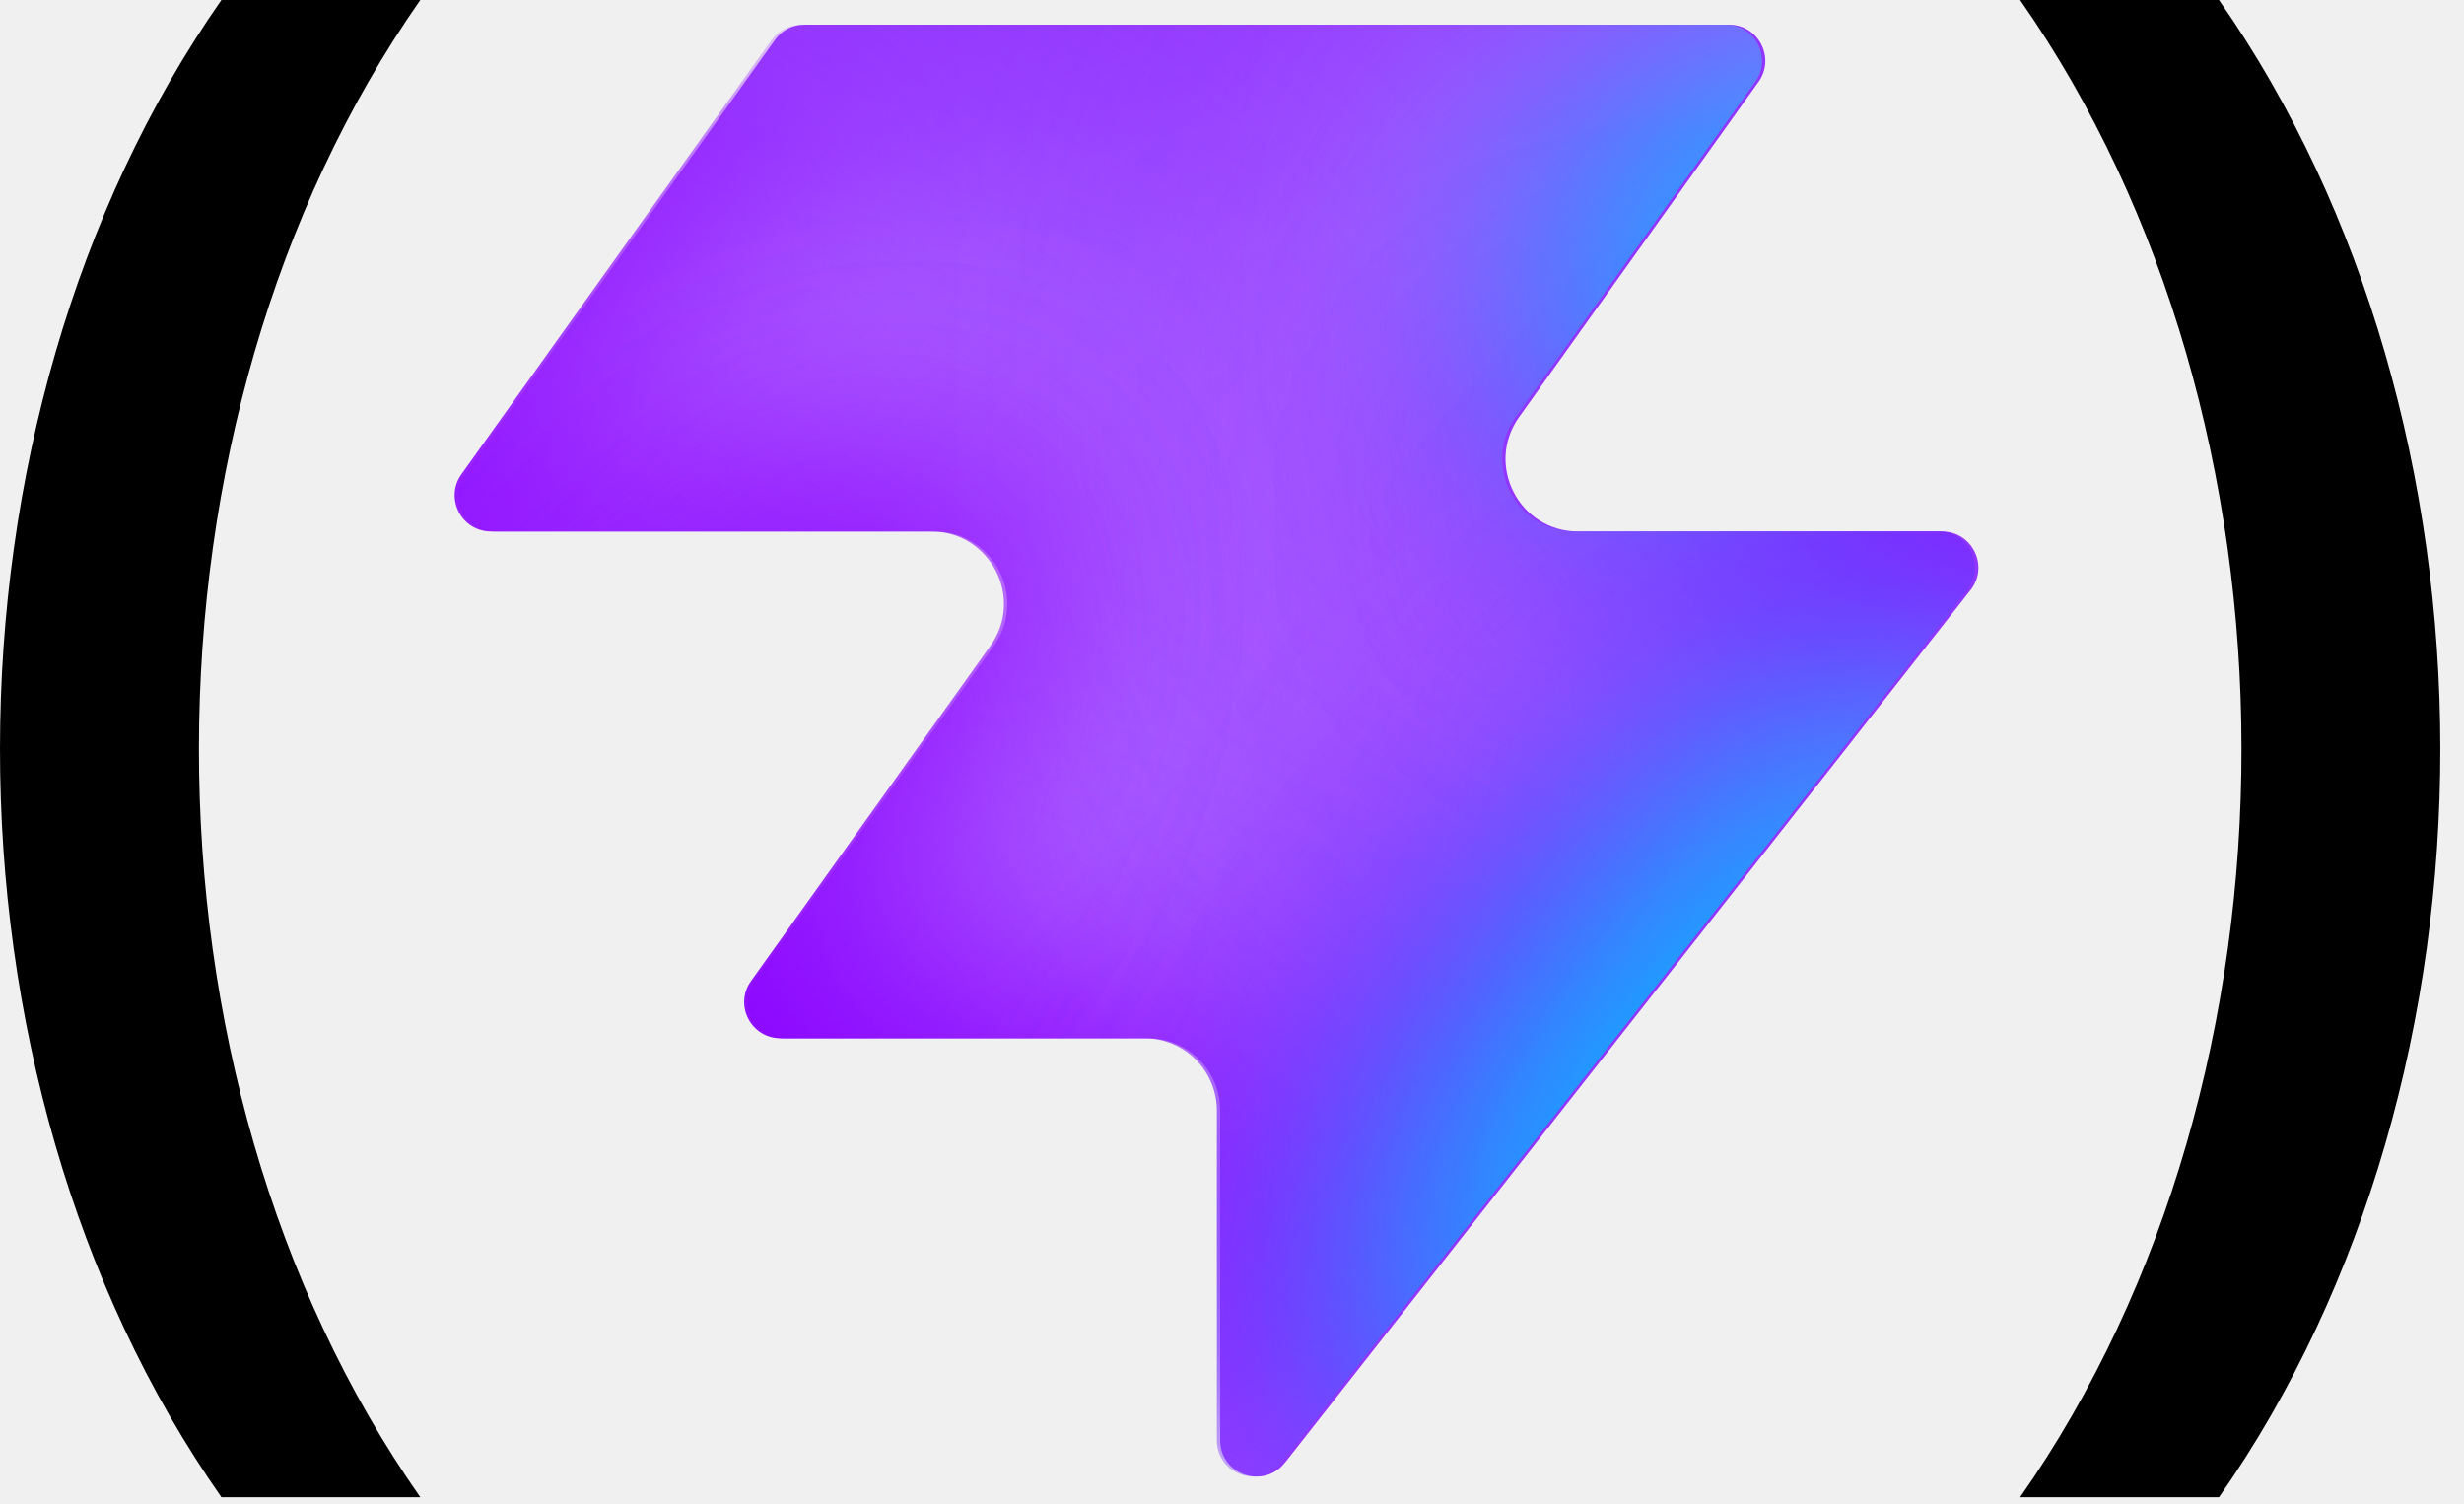
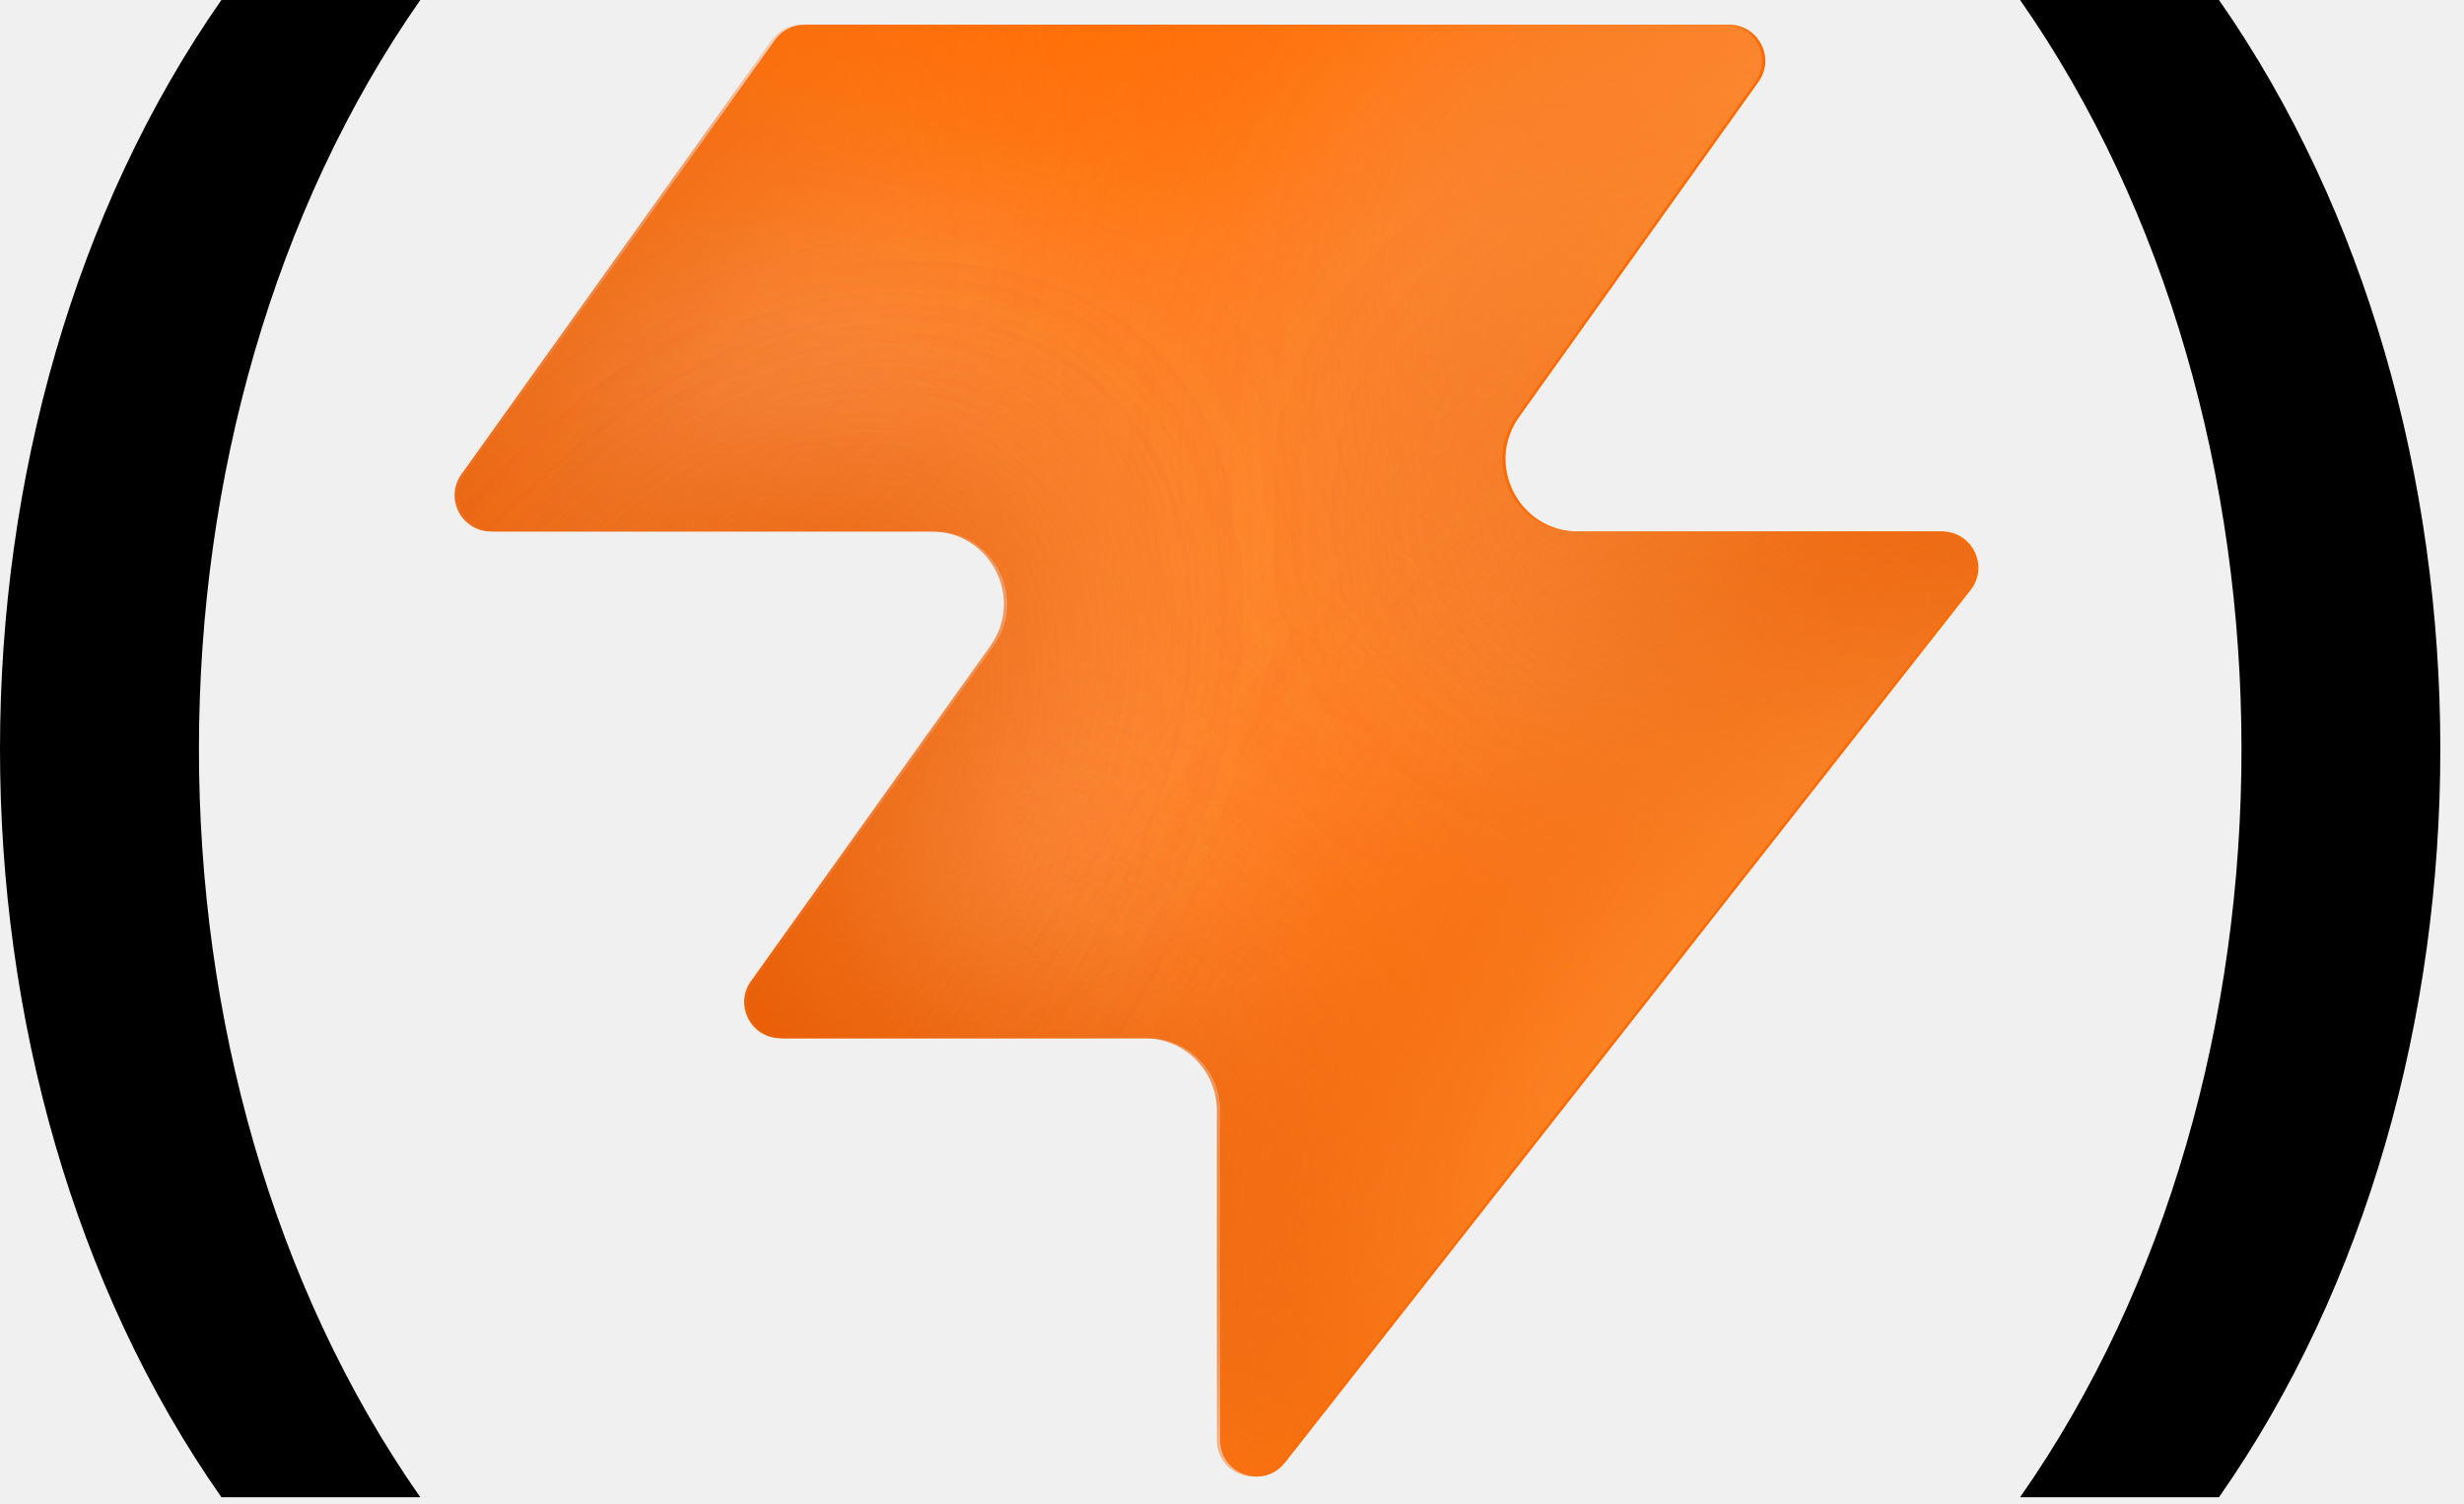
<svg xmlns="http://www.w3.org/2000/svg" width="77" height="47" fill="none" aria-labelledby="vite-logo-title" viewBox="0 0 77 47">
  <style>.parenthesis{fill:#000}@media (prefers-color-scheme:dark){.parenthesis{fill:#fff}}</style>
-   <path fill="#9135ff" d="M40.151 45.71c-.663.844-2.02.374-2.02-.699V34.708a2.26 2.26 0 0 0-2.262-2.262H24.493c-.92 0-1.457-1.04-.92-1.788l7.479-10.471c1.07-1.498 0-3.578-1.842-3.578H15.443c-.92 0-1.456-1.04-.92-1.788l9.696-13.576c.213-.297.556-.474.92-.474h28.894c.92 0 1.456 1.04.92 1.788l-7.48 10.472c-1.07 1.497 0 3.578 1.842 3.578h11.376c.944 0 1.474 1.087.89 1.83L40.153 45.712z" />
+   <path fill="#FF6B00" d="M40.151 45.71c-.663.844-2.02.374-2.02-.699V34.708a2.26 2.26 0 0 0-2.262-2.262H24.493c-.92 0-1.457-1.04-.92-1.788l7.479-10.471c1.07-1.498 0-3.578-1.842-3.578H15.443c-.92 0-1.456-1.04-.92-1.788l9.696-13.576c.213-.297.556-.474.92-.474h28.894c.92 0 1.456 1.04.92 1.788l-7.48 10.472c-1.07 1.497 0 3.578 1.842 3.578h11.376c.944 0 1.474 1.087.89 1.83L40.153 45.712z" />
  <mask id="a" width="48" height="47" x="14" y="0" maskUnits="userSpaceOnUse" style="mask-type:alpha">
    <path fill="#000" d="M40.047 45.71c-.663.843-2.02.374-2.02-.699V34.708a2.26 2.26 0 0 0-2.262-2.262H24.389c-.92 0-1.457-1.04-.92-1.788l7.479-10.472c1.07-1.497 0-3.578-1.842-3.578H15.34c-.92 0-1.456-1.04-.92-1.788l9.696-13.575c.213-.297.556-.474.92-.474H53.93c.92 0 1.456 1.04.92 1.788L47.37 13.03c-1.07 1.498 0 3.578 1.842 3.578h11.376c.944 0 1.474 1.088.89 1.831L40.049 45.712z" />
  </mask>
  <g mask="url(#a)">
    <g filter="url(#b)">
-       <ellipse cx="5.508" cy="14.704" fill="#eee6ff" rx="5.508" ry="14.704" transform="rotate(269.814 20.96 11.29)scale(-1 1)" />
+       <ellipse cx="5.508" cy="14.704" fill="#FFE8D1" rx="5.508" ry="14.704" transform="rotate(269.814 20.96 11.29)scale(-1 1)" />
    </g>
    <g filter="url(#c)">
-       <ellipse cx="10.399" cy="29.851" fill="#eee6ff" rx="10.399" ry="29.851" transform="rotate(89.814 -16.902 -8.275)scale(1 -1)" />
+       <ellipse cx="10.399" cy="29.851" fill="#FFE8D1" rx="10.399" ry="29.851" transform="rotate(89.814 -16.902 -8.275)scale(1 -1)" />
    </g>
    <g filter="url(#d)">
-       <ellipse cx="5.508" cy="30.487" fill="#8900ff" rx="5.508" ry="30.487" transform="rotate(89.814 -19.197 -7.127)scale(1 -1)" />
+       <ellipse cx="5.508" cy="30.487" fill="#E85A00" rx="5.508" ry="30.487" transform="rotate(89.814 -19.197 -7.127)scale(1 -1)" />
    </g>
    <g filter="url(#e)">
-       <ellipse cx="5.508" cy="30.599" fill="#8900ff" rx="5.508" ry="30.599" transform="rotate(89.814 -25.928 4.177)scale(1 -1)" />
+       <ellipse cx="5.508" cy="30.599" fill="#E85A00" rx="5.508" ry="30.599" transform="rotate(89.814 -25.928 4.177)scale(1 -1)" />
    </g>
    <g filter="url(#f)">
-       <ellipse cx="5.508" cy="30.599" fill="#8900ff" rx="5.508" ry="30.599" transform="rotate(89.814 -25.738 5.52)scale(1 -1)" />
+       <ellipse cx="5.508" cy="30.599" fill="#E85A00" rx="5.508" ry="30.599" transform="rotate(89.814 -25.738 5.52)scale(1 -1)" />
    </g>
    <g filter="url(#g)">
-       <ellipse cx="14.072" cy="22.078" fill="#eee6ff" rx="14.072" ry="22.078" transform="rotate(93.35 31.245 55.578)scale(-1 1)" />
+       <ellipse cx="14.072" cy="22.078" fill="#FFE8D1" rx="14.072" ry="22.078" transform="rotate(93.35 31.245 55.578)scale(-1 1)" />
    </g>
    <g filter="url(#h)">
-       <ellipse cx="3.47" cy="21.501" fill="#8900ff" rx="3.47" ry="21.501" transform="rotate(89.009 35.419 55.202)scale(-1 1)" />
+       <ellipse cx="3.47" cy="21.501" fill="#E85A00" rx="3.47" ry="21.501" transform="rotate(89.009 35.419 55.202)scale(-1 1)" />
    </g>
    <g filter="url(#i)">
-       <ellipse cx="3.47" cy="21.501" fill="#8900ff" rx="3.47" ry="21.501" transform="rotate(89.009 35.419 55.202)scale(-1 1)" />
+       <ellipse cx="3.47" cy="21.501" fill="#E85A00" rx="3.47" ry="21.501" transform="rotate(89.009 35.419 55.202)scale(-1 1)" />
    </g>
    <g filter="url(#j)">
-       <ellipse cx="14.592" cy="9.743" fill="#8900ff" rx="4.407" ry="29.108" transform="rotate(39.51 14.592 9.743)" />
+       <ellipse cx="14.592" cy="9.743" fill="#E85A00" rx="4.407" ry="29.108" transform="rotate(39.51 14.592 9.743)" />
    </g>
    <g filter="url(#k)">
-       <ellipse cx="61.728" cy="-5.321" fill="#8900ff" rx="4.407" ry="29.108" transform="rotate(37.892 61.728 -5.32)" />
+       <ellipse cx="61.728" cy="-5.321" fill="#E85A00" rx="4.407" ry="29.108" transform="rotate(37.892 61.728 -5.32)" />
    </g>
    <g filter="url(#l)">
-       <ellipse cx="55.618" cy="7.104" fill="#00c2ff" rx="5.971" ry="9.665" transform="rotate(37.892 55.618 7.104)" />
+       <ellipse cx="55.618" cy="7.104" fill="#FF8A2A" rx="5.971" ry="9.665" transform="rotate(37.892 55.618 7.104)" />
    </g>
    <g filter="url(#m)">
-       <ellipse cx="12.326" cy="39.103" fill="#8900ff" rx="4.407" ry="29.108" transform="rotate(37.892 12.326 39.103)" />
+       <ellipse cx="12.326" cy="39.103" fill="#E85A00" rx="4.407" ry="29.108" transform="rotate(37.892 12.326 39.103)" />
    </g>
    <g filter="url(#n)">
-       <ellipse cx="12.326" cy="39.103" fill="#8900ff" rx="4.407" ry="29.108" transform="rotate(37.892 12.326 39.103)" />
+       <ellipse cx="12.326" cy="39.103" fill="#E85A00" rx="4.407" ry="29.108" transform="rotate(37.892 12.326 39.103)" />
    </g>
    <g filter="url(#o)">
-       <ellipse cx="49.857" cy="30.678" fill="#8900ff" rx="4.407" ry="29.108" transform="rotate(37.892 49.857 30.678)" />
+       <ellipse cx="49.857" cy="30.678" fill="#E85A00" rx="4.407" ry="29.108" transform="rotate(37.892 49.857 30.678)" />
    </g>
    <g filter="url(#p)">
-       <ellipse cx="52.623" cy="33.171" fill="#00c2ff" rx="5.971" ry="15.297" transform="rotate(37.892 52.623 33.17)" />
+       <ellipse cx="52.623" cy="33.171" fill="#FF8A2A" rx="5.971" ry="15.297" transform="rotate(37.892 52.623 33.17)" />
    </g>
  </g>
  <path d="M6.919 0c-9.198 13.166-9.252 33.575 0 46.789h6.215c-9.25-13.214-9.196-33.623 0-46.789zm62.424 0h-6.215c9.198 13.166 9.252 33.575 0 46.789h6.215c9.25-13.214 9.196-33.623 0-46.789" class="parenthesis" />
  <defs>
    <filter id="b" width="60.045" height="41.654" x="-5.564" y="16.92" color-interpolation-filters="sRGB" filterUnits="userSpaceOnUse">
      <feFlood flood-opacity="0" result="BackgroundImageFix" />
      <feBlend in="SourceGraphic" in2="BackgroundImageFix" result="shape" />
      <feGaussianBlur result="effect1_foregroundBlur_2002_17286" stdDeviation="7.659" />
    </filter>
    <filter id="c" width="90.34" height="51.437" x="-40.407" y="-6.762" color-interpolation-filters="sRGB" filterUnits="userSpaceOnUse">
      <feFlood flood-opacity="0" result="BackgroundImageFix" />
      <feBlend in="SourceGraphic" in2="BackgroundImageFix" result="shape" />
      <feGaussianBlur result="effect1_foregroundBlur_2002_17286" stdDeviation="7.659" />
    </filter>
    <filter id="d" width="79.355" height="29.4" x="-35.435" y="2.801" color-interpolation-filters="sRGB" filterUnits="userSpaceOnUse">
      <feFlood flood-opacity="0" result="BackgroundImageFix" />
      <feBlend in="SourceGraphic" in2="BackgroundImageFix" result="shape" />
      <feGaussianBlur result="effect1_foregroundBlur_2002_17286" stdDeviation="4.596" />
    </filter>
    <filter id="e" width="79.579" height="29.4" x="-30.84" y="20.8" color-interpolation-filters="sRGB" filterUnits="userSpaceOnUse">
      <feFlood flood-opacity="0" result="BackgroundImageFix" />
      <feBlend in="SourceGraphic" in2="BackgroundImageFix" result="shape" />
      <feGaussianBlur result="effect1_foregroundBlur_2002_17286" stdDeviation="4.596" />
    </filter>
    <filter id="f" width="79.579" height="29.4" x="-29.307" y="21.949" color-interpolation-filters="sRGB" filterUnits="userSpaceOnUse">
      <feFlood flood-opacity="0" result="BackgroundImageFix" />
      <feBlend in="SourceGraphic" in2="BackgroundImageFix" result="shape" />
      <feGaussianBlur result="effect1_foregroundBlur_2002_17286" stdDeviation="4.596" />
    </filter>
    <filter id="g" width="74.749" height="58.852" x="29.961" y="-17.13" color-interpolation-filters="sRGB" filterUnits="userSpaceOnUse">
      <feFlood flood-opacity="0" result="BackgroundImageFix" />
      <feBlend in="SourceGraphic" in2="BackgroundImageFix" result="shape" />
      <feGaussianBlur result="effect1_foregroundBlur_2002_17286" stdDeviation="7.659" />
    </filter>
    <filter id="h" width="61.377" height="25.362" x="37.754" y="3.055" color-interpolation-filters="sRGB" filterUnits="userSpaceOnUse">
      <feFlood flood-opacity="0" result="BackgroundImageFix" />
      <feBlend in="SourceGraphic" in2="BackgroundImageFix" result="shape" />
      <feGaussianBlur result="effect1_foregroundBlur_2002_17286" stdDeviation="4.596" />
    </filter>
    <filter id="i" width="61.377" height="25.362" x="37.754" y="3.055" color-interpolation-filters="sRGB" filterUnits="userSpaceOnUse">
      <feFlood flood-opacity="0" result="BackgroundImageFix" />
      <feBlend in="SourceGraphic" in2="BackgroundImageFix" result="shape" />
      <feGaussianBlur result="effect1_foregroundBlur_2002_17286" stdDeviation="4.596" />
    </filter>
    <filter id="j" width="56.045" height="63.649" x="-13.43" y="-22.082" color-interpolation-filters="sRGB" filterUnits="userSpaceOnUse">
      <feFlood flood-opacity="0" result="BackgroundImageFix" />
      <feBlend in="SourceGraphic" in2="BackgroundImageFix" result="shape" />
      <feGaussianBlur result="effect1_foregroundBlur_2002_17286" stdDeviation="4.596" />
    </filter>
    <filter id="k" width="54.814" height="64.646" x="34.321" y="-37.644" color-interpolation-filters="sRGB" filterUnits="userSpaceOnUse">
      <feFlood flood-opacity="0" result="BackgroundImageFix" />
      <feBlend in="SourceGraphic" in2="BackgroundImageFix" result="shape" />
      <feGaussianBlur result="effect1_foregroundBlur_2002_17286" stdDeviation="4.596" />
    </filter>
    <filter id="l" width="33.541" height="35.313" x="38.847" y="-10.552" color-interpolation-filters="sRGB" filterUnits="userSpaceOnUse">
      <feFlood flood-opacity="0" result="BackgroundImageFix" />
      <feBlend in="SourceGraphic" in2="BackgroundImageFix" result="shape" />
      <feGaussianBlur result="effect1_foregroundBlur_2002_17286" stdDeviation="4.596" />
    </filter>
    <filter id="m" width="54.814" height="64.646" x="-15.081" y="6.78" color-interpolation-filters="sRGB" filterUnits="userSpaceOnUse">
      <feFlood flood-opacity="0" result="BackgroundImageFix" />
      <feBlend in="SourceGraphic" in2="BackgroundImageFix" result="shape" />
      <feGaussianBlur result="effect1_foregroundBlur_2002_17286" stdDeviation="4.596" />
    </filter>
    <filter id="n" width="54.814" height="64.646" x="-15.081" y="6.78" color-interpolation-filters="sRGB" filterUnits="userSpaceOnUse">
      <feFlood flood-opacity="0" result="BackgroundImageFix" />
      <feBlend in="SourceGraphic" in2="BackgroundImageFix" result="shape" />
      <feGaussianBlur result="effect1_foregroundBlur_2002_17286" stdDeviation="4.596" />
    </filter>
    <filter id="o" width="54.814" height="64.646" x="22.45" y="-1.645" color-interpolation-filters="sRGB" filterUnits="userSpaceOnUse">
      <feFlood flood-opacity="0" result="BackgroundImageFix" />
      <feBlend in="SourceGraphic" in2="BackgroundImageFix" result="shape" />
      <feGaussianBlur result="effect1_foregroundBlur_2002_17286" stdDeviation="4.596" />
    </filter>
    <filter id="p" width="39.409" height="43.623" x="32.919" y="11.36" color-interpolation-filters="sRGB" filterUnits="userSpaceOnUse">
      <feFlood flood-opacity="0" result="BackgroundImageFix" />
      <feBlend in="SourceGraphic" in2="BackgroundImageFix" result="shape" />
      <feGaussianBlur result="effect1_foregroundBlur_2002_17286" stdDeviation="4.596" />
    </filter>
  </defs>
</svg>
